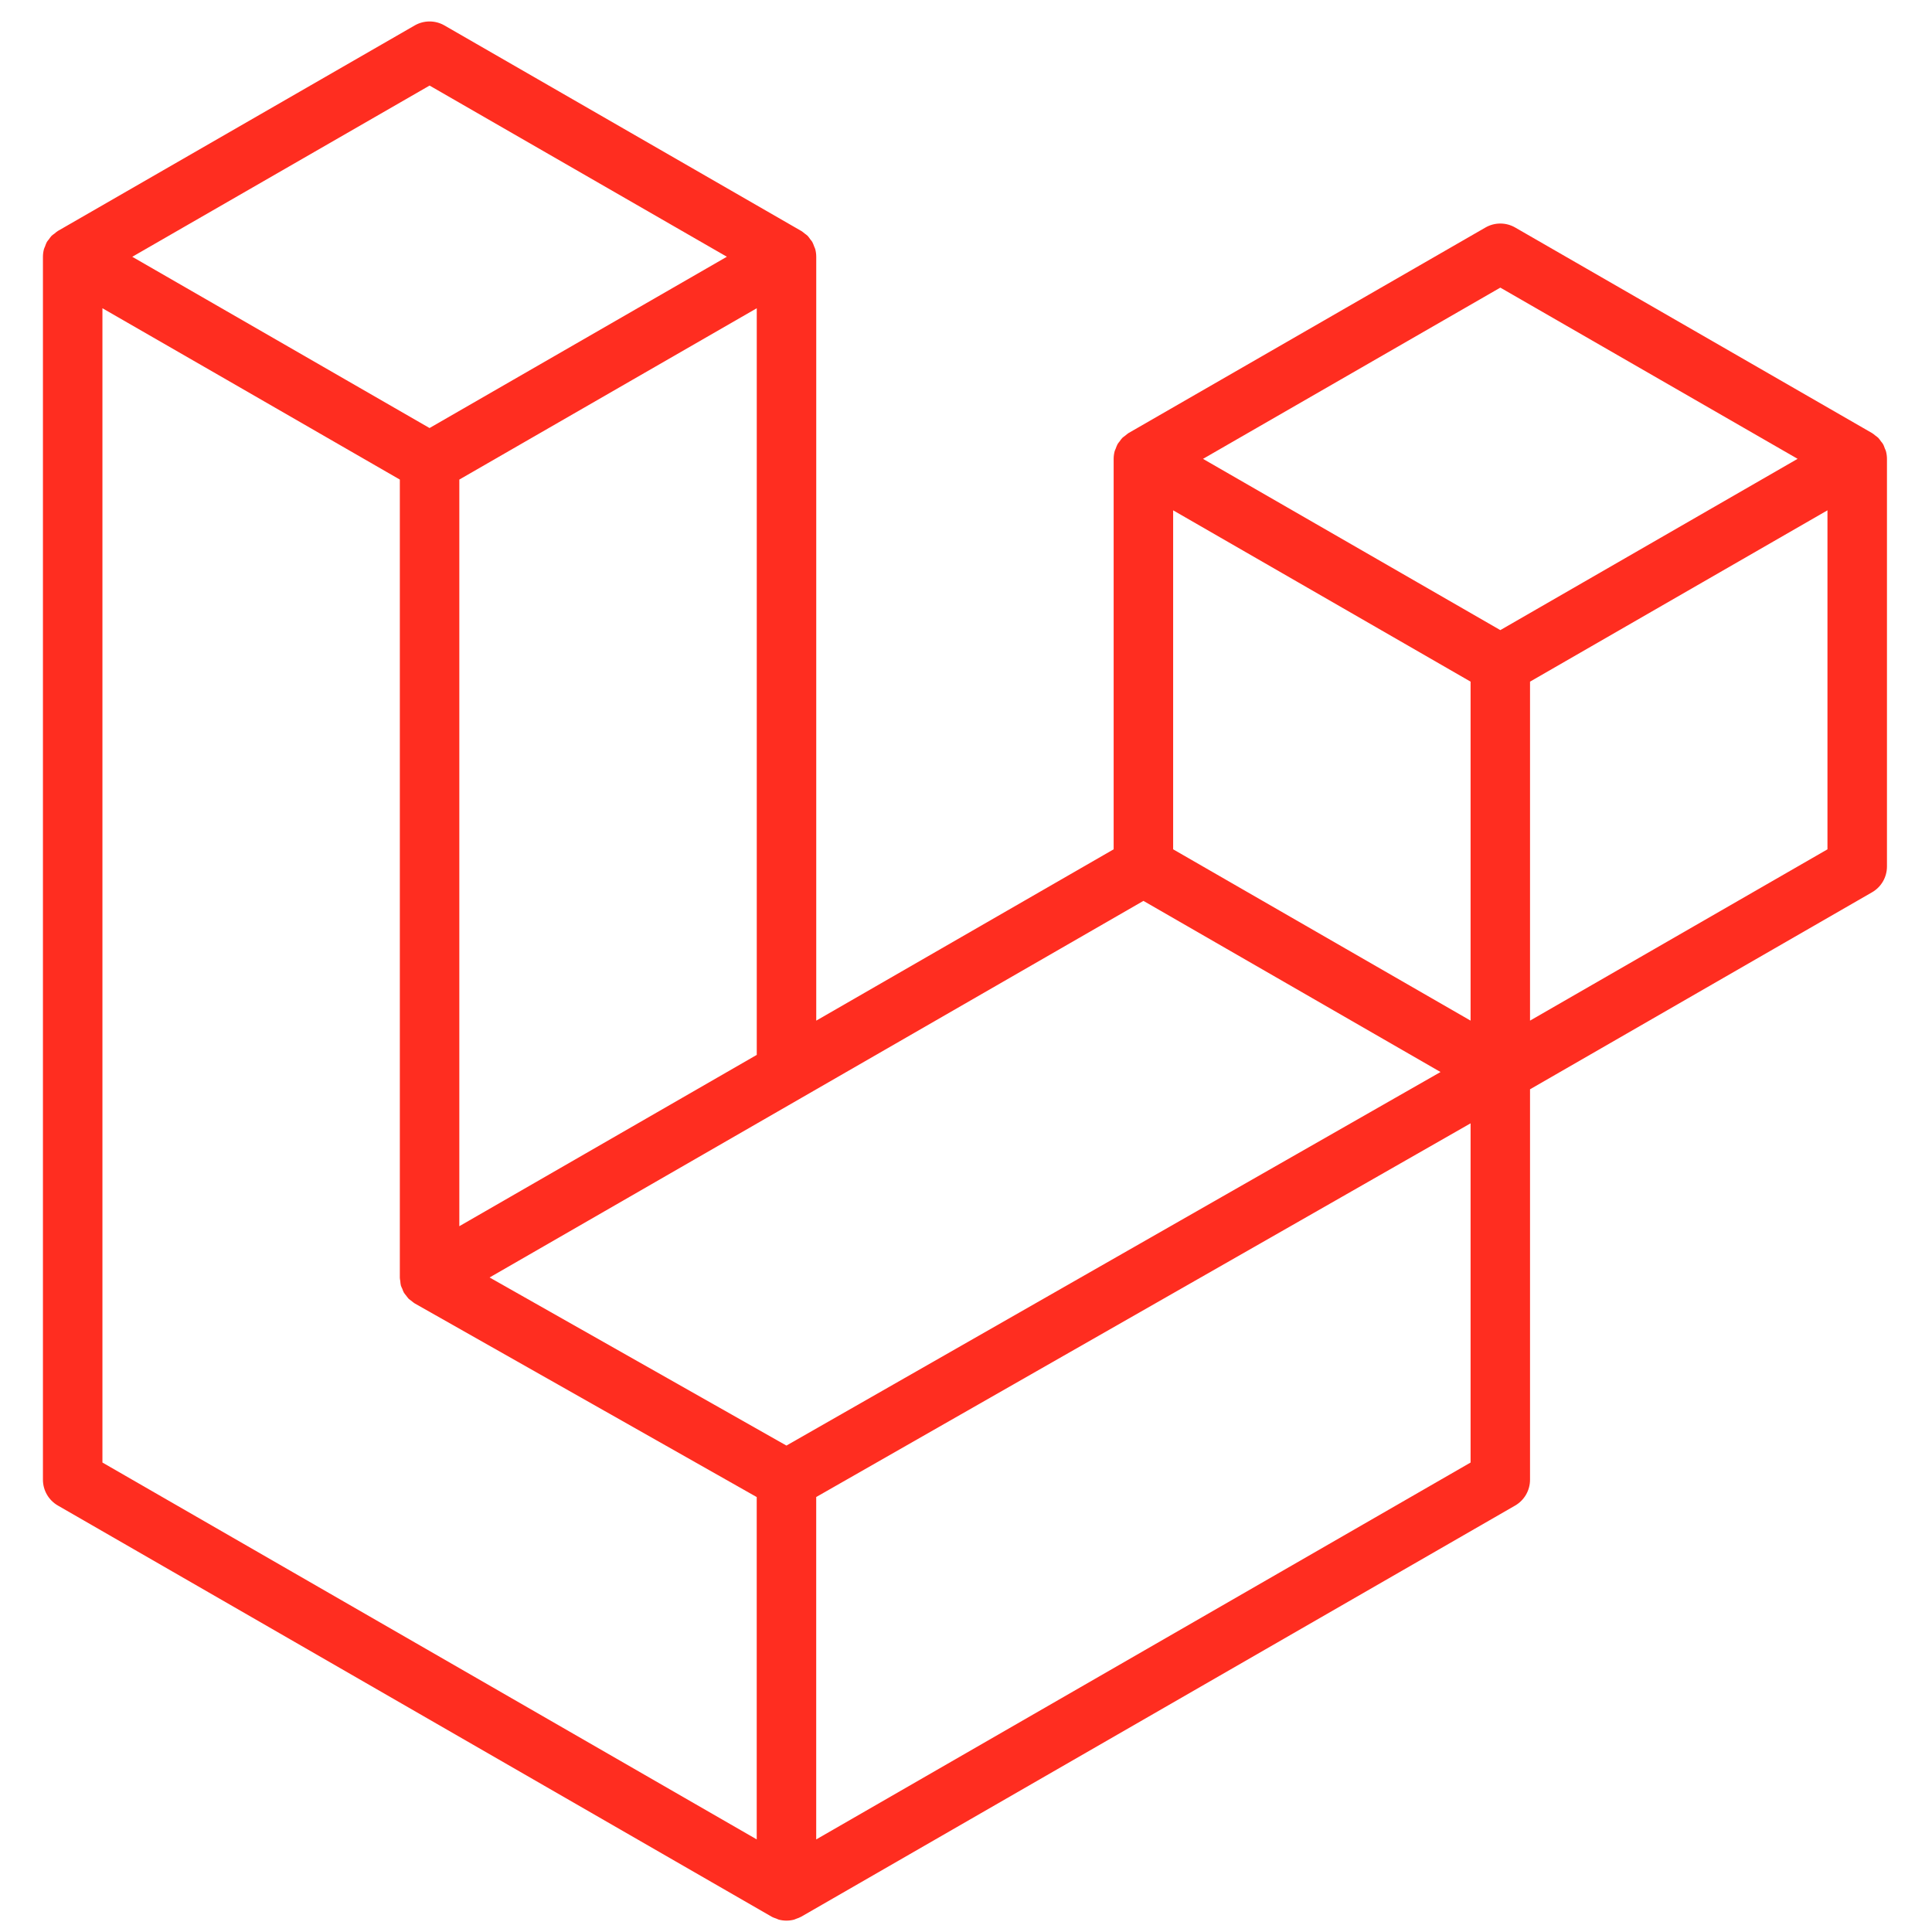
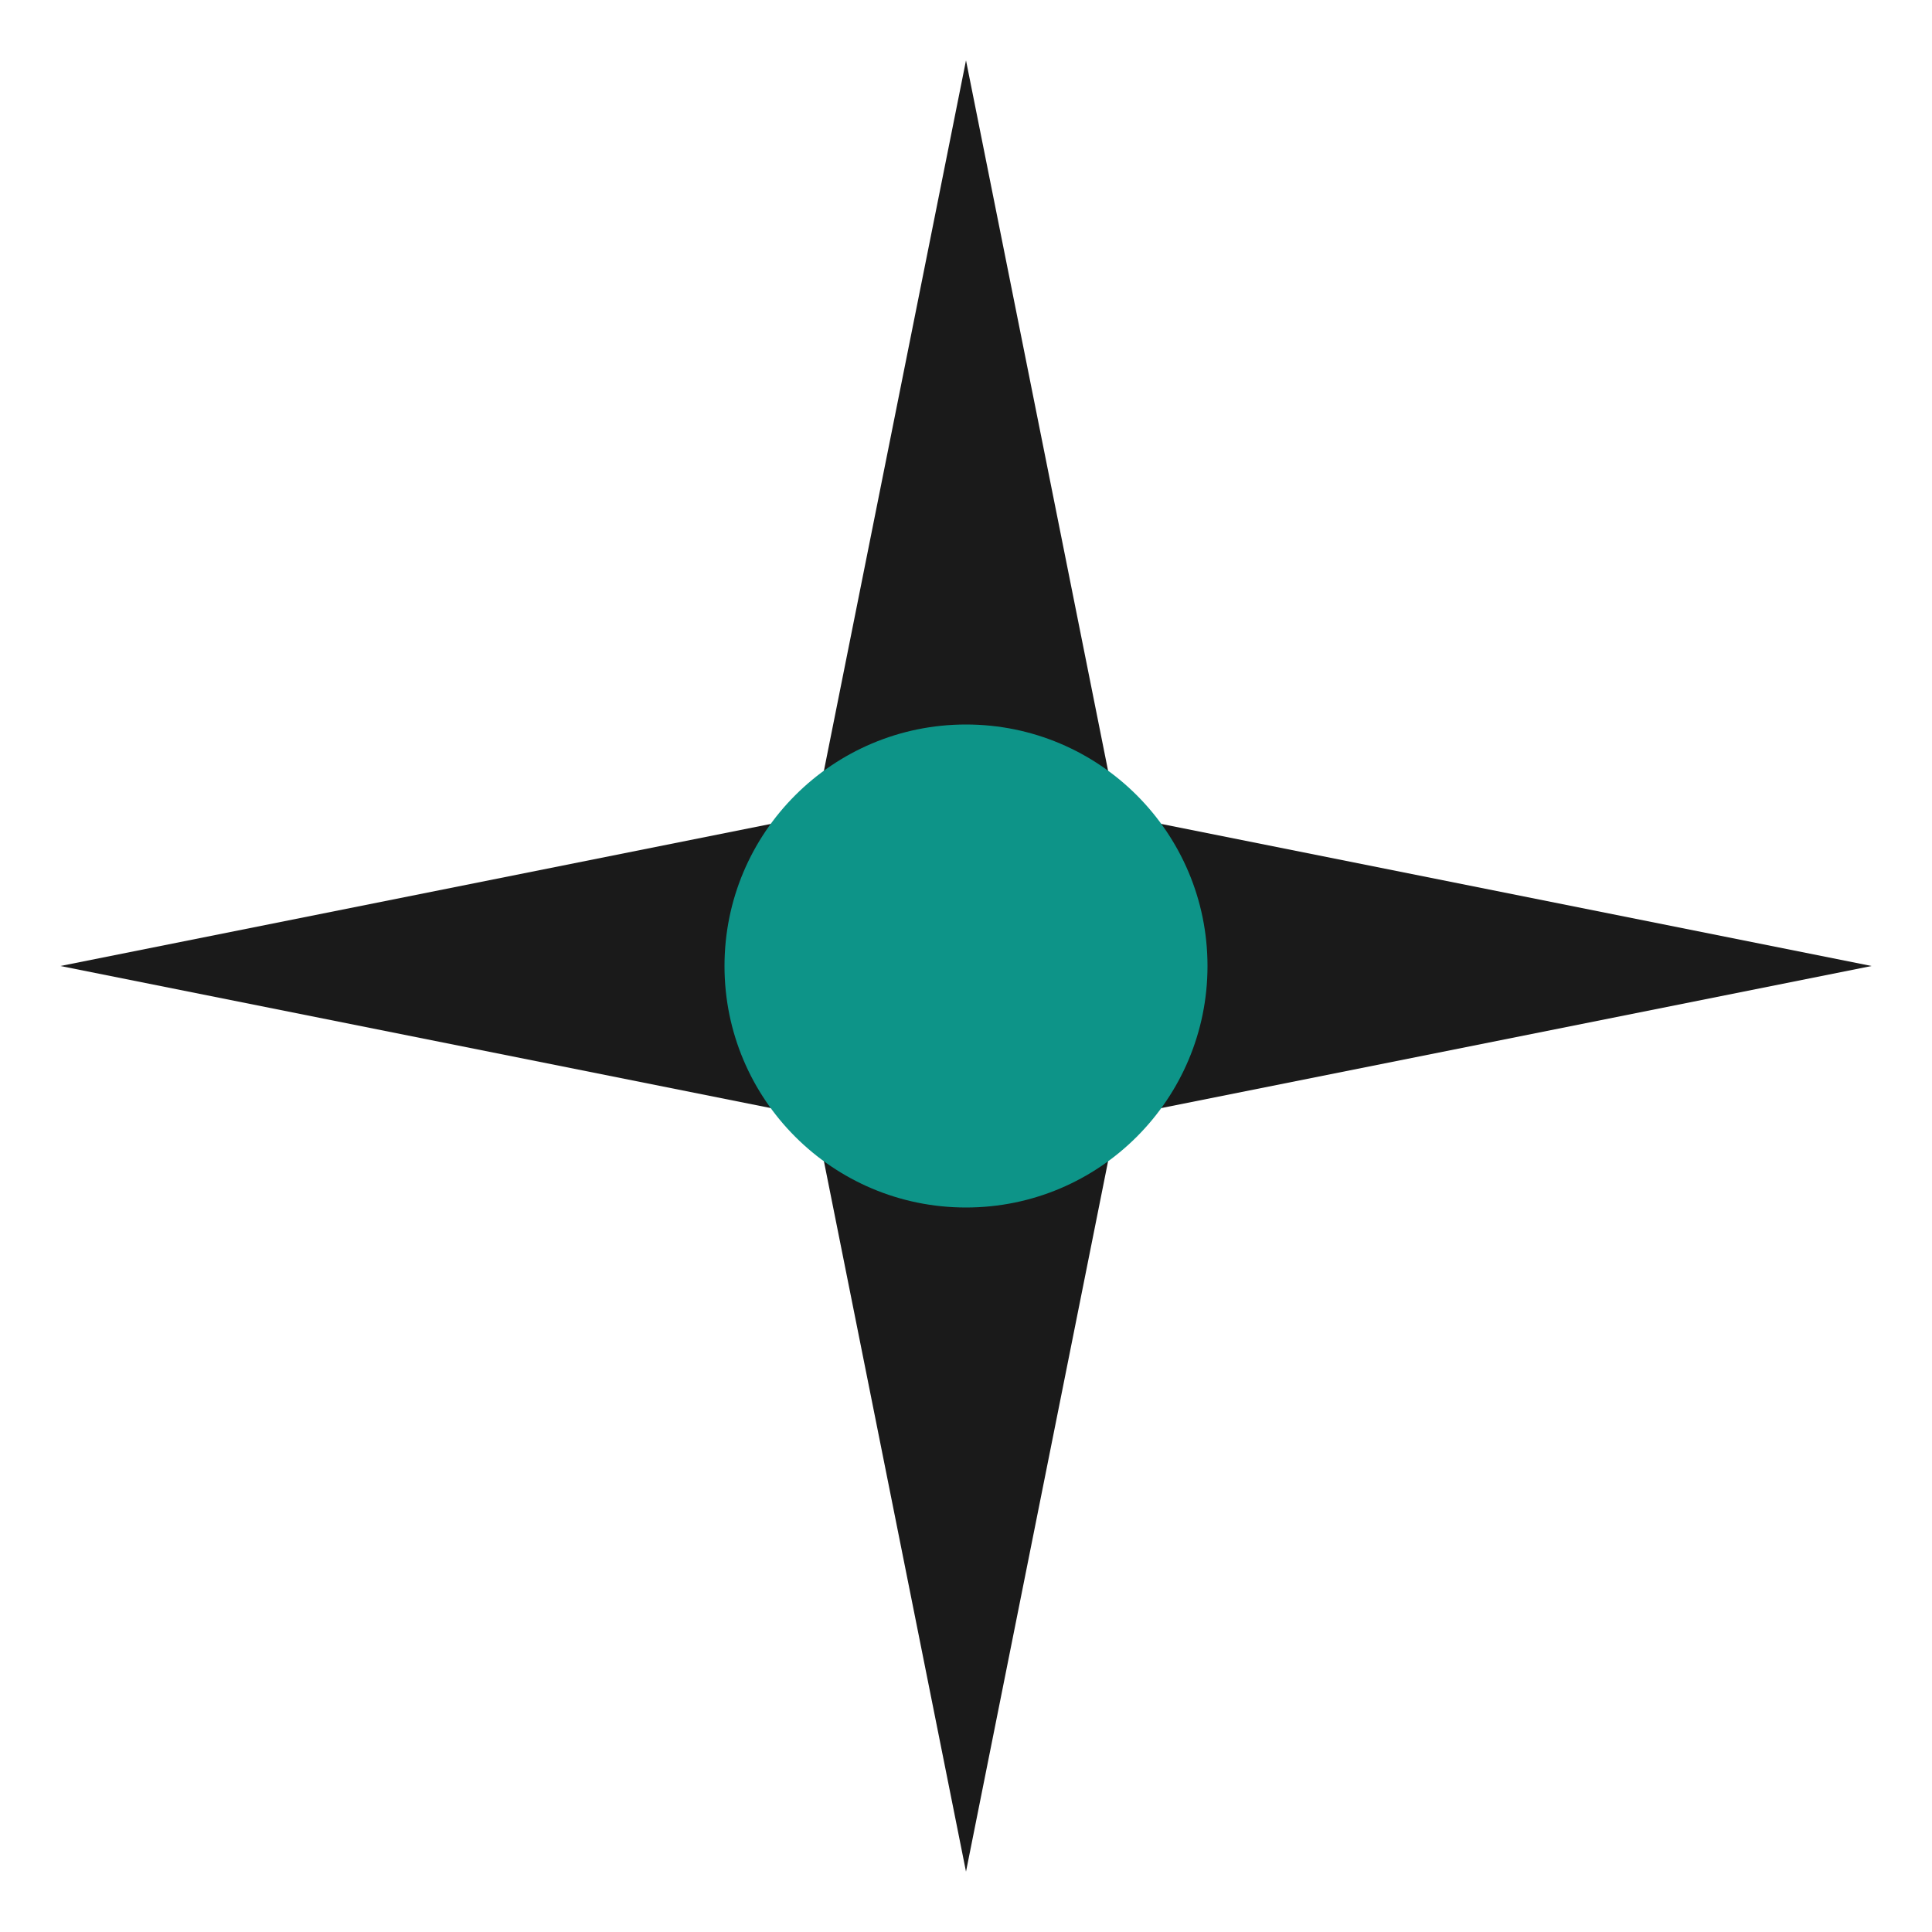
- <svg xmlns="http://www.w3.org/2000/svg" width="166" height="166" viewBox="0 0 166 166" fill="none">
-   <path fill-rule="evenodd" clip-rule="evenodd" d="M162.041 38.759C162.099 38.977 162.129 39.201 162.13 39.426V74.452C162.13 74.902 162.011 75.344 161.786 75.733C161.561 76.122 161.237 76.444 160.847 76.668L131.462 93.594V127.141C131.462 128.054 130.977 128.897 130.186 129.357L68.847 164.683C68.707 164.763 68.554 164.814 68.401 164.868C68.343 164.887 68.289 164.922 68.228 164.938C67.8 165.051 67.349 165.051 66.92 164.938C66.85 164.919 66.786 164.881 66.719 164.855C66.579 164.804 66.432 164.76 66.298 164.683L4.972 129.357C4.583 129.133 4.259 128.81 4.034 128.421C3.808 128.032 3.69 127.591 3.689 127.141L3.689 22.063C3.689 21.834 3.721 21.61 3.779 21.393C3.798 21.32 3.843 21.253 3.868 21.179C3.916 21.045 3.961 20.908 4.031 20.783C4.079 20.7 4.149 20.633 4.206 20.557C4.28 20.454 4.347 20.349 4.433 20.26C4.506 20.186 4.602 20.132 4.685 20.068C4.778 19.992 4.861 19.909 4.966 19.848L35.633 2.185C36.022 1.961 36.462 1.844 36.91 1.844C37.358 1.844 37.798 1.961 38.186 2.185L68.851 19.848H68.857C68.959 19.912 69.045 19.992 69.138 20.065C69.221 20.129 69.313 20.186 69.387 20.257C69.476 20.349 69.54 20.454 69.616 20.557C69.671 20.633 69.744 20.7 69.789 20.783C69.862 20.911 69.904 21.045 69.955 21.179C69.98 21.253 70.025 21.32 70.044 21.396C70.103 21.614 70.133 21.838 70.133 22.063V87.694L95.686 72.974V39.423C95.686 39.2 95.718 38.973 95.775 38.759C95.798 38.683 95.839 38.615 95.865 38.542C95.916 38.408 95.96 38.271 96.031 38.146C96.079 38.063 96.149 37.996 96.203 37.92C96.279 37.818 96.343 37.712 96.433 37.623C96.506 37.549 96.599 37.495 96.681 37.431C96.777 37.355 96.86 37.272 96.962 37.211L127.633 19.548C128.021 19.324 128.461 19.206 128.91 19.206C129.358 19.206 129.798 19.324 130.186 19.548L160.85 37.211C160.959 37.275 161.042 37.355 161.137 37.428C161.217 37.492 161.31 37.549 161.383 37.62C161.473 37.712 161.536 37.818 161.613 37.92C161.67 37.996 161.741 38.063 161.785 38.146C161.859 38.271 161.9 38.408 161.951 38.542C161.98 38.615 162.021 38.683 162.041 38.759ZM157.018 72.974V43.848L146.287 50.028L131.462 58.568V87.694L157.021 72.974H157.018ZM126.354 125.663V96.518L111.771 104.85L70.13 128.626V158.046L126.354 125.663ZM8.801 26.485V125.663L65.018 158.043V128.629L35.649 112L35.64 111.994L35.627 111.988C35.528 111.93 35.445 111.847 35.353 111.777C35.273 111.713 35.18 111.662 35.11 111.592L35.104 111.582C35.021 111.502 34.963 111.403 34.893 111.314C34.829 111.228 34.753 111.154 34.702 111.065L34.699 111.055C34.641 110.96 34.606 110.845 34.565 110.736C34.523 110.64 34.469 110.551 34.443 110.449C34.411 110.328 34.405 110.197 34.392 110.072C34.379 109.976 34.354 109.881 34.354 109.785V109.778V41.205L19.532 32.662L8.801 26.485ZM36.913 7.35L11.364 22.063L36.907 36.777L62.453 22.06L36.907 7.35H36.913ZM50.2 99.174L65.022 90.637V26.485L54.291 32.665L39.466 41.205V105.357L50.2 99.174ZM128.91 24.713L103.363 39.426L128.91 54.14L154.453 39.423L128.91 24.713ZM126.354 58.568L111.529 50.028L100.798 43.848V72.974L115.619 81.511L126.354 87.694V58.568ZM67.571 124.205L105.042 102.803L123.772 92.109L98.245 77.405L68.854 94.334L42.066 109.762L67.571 124.205Z" fill="#FF2D20" />
+ <svg xmlns="http://www.w3.org/2000/svg" viewBox="0 0 64 64" width="64" height="64" fill="none">
+   <path d="M32 2L37 27L62 32L37 37L32 62L27 37L2 32L27 27L32 2Z" fill="#1a1a1a" />
+   <circle cx="32" cy="32" r="8" fill="#0d9488" />
</svg>
